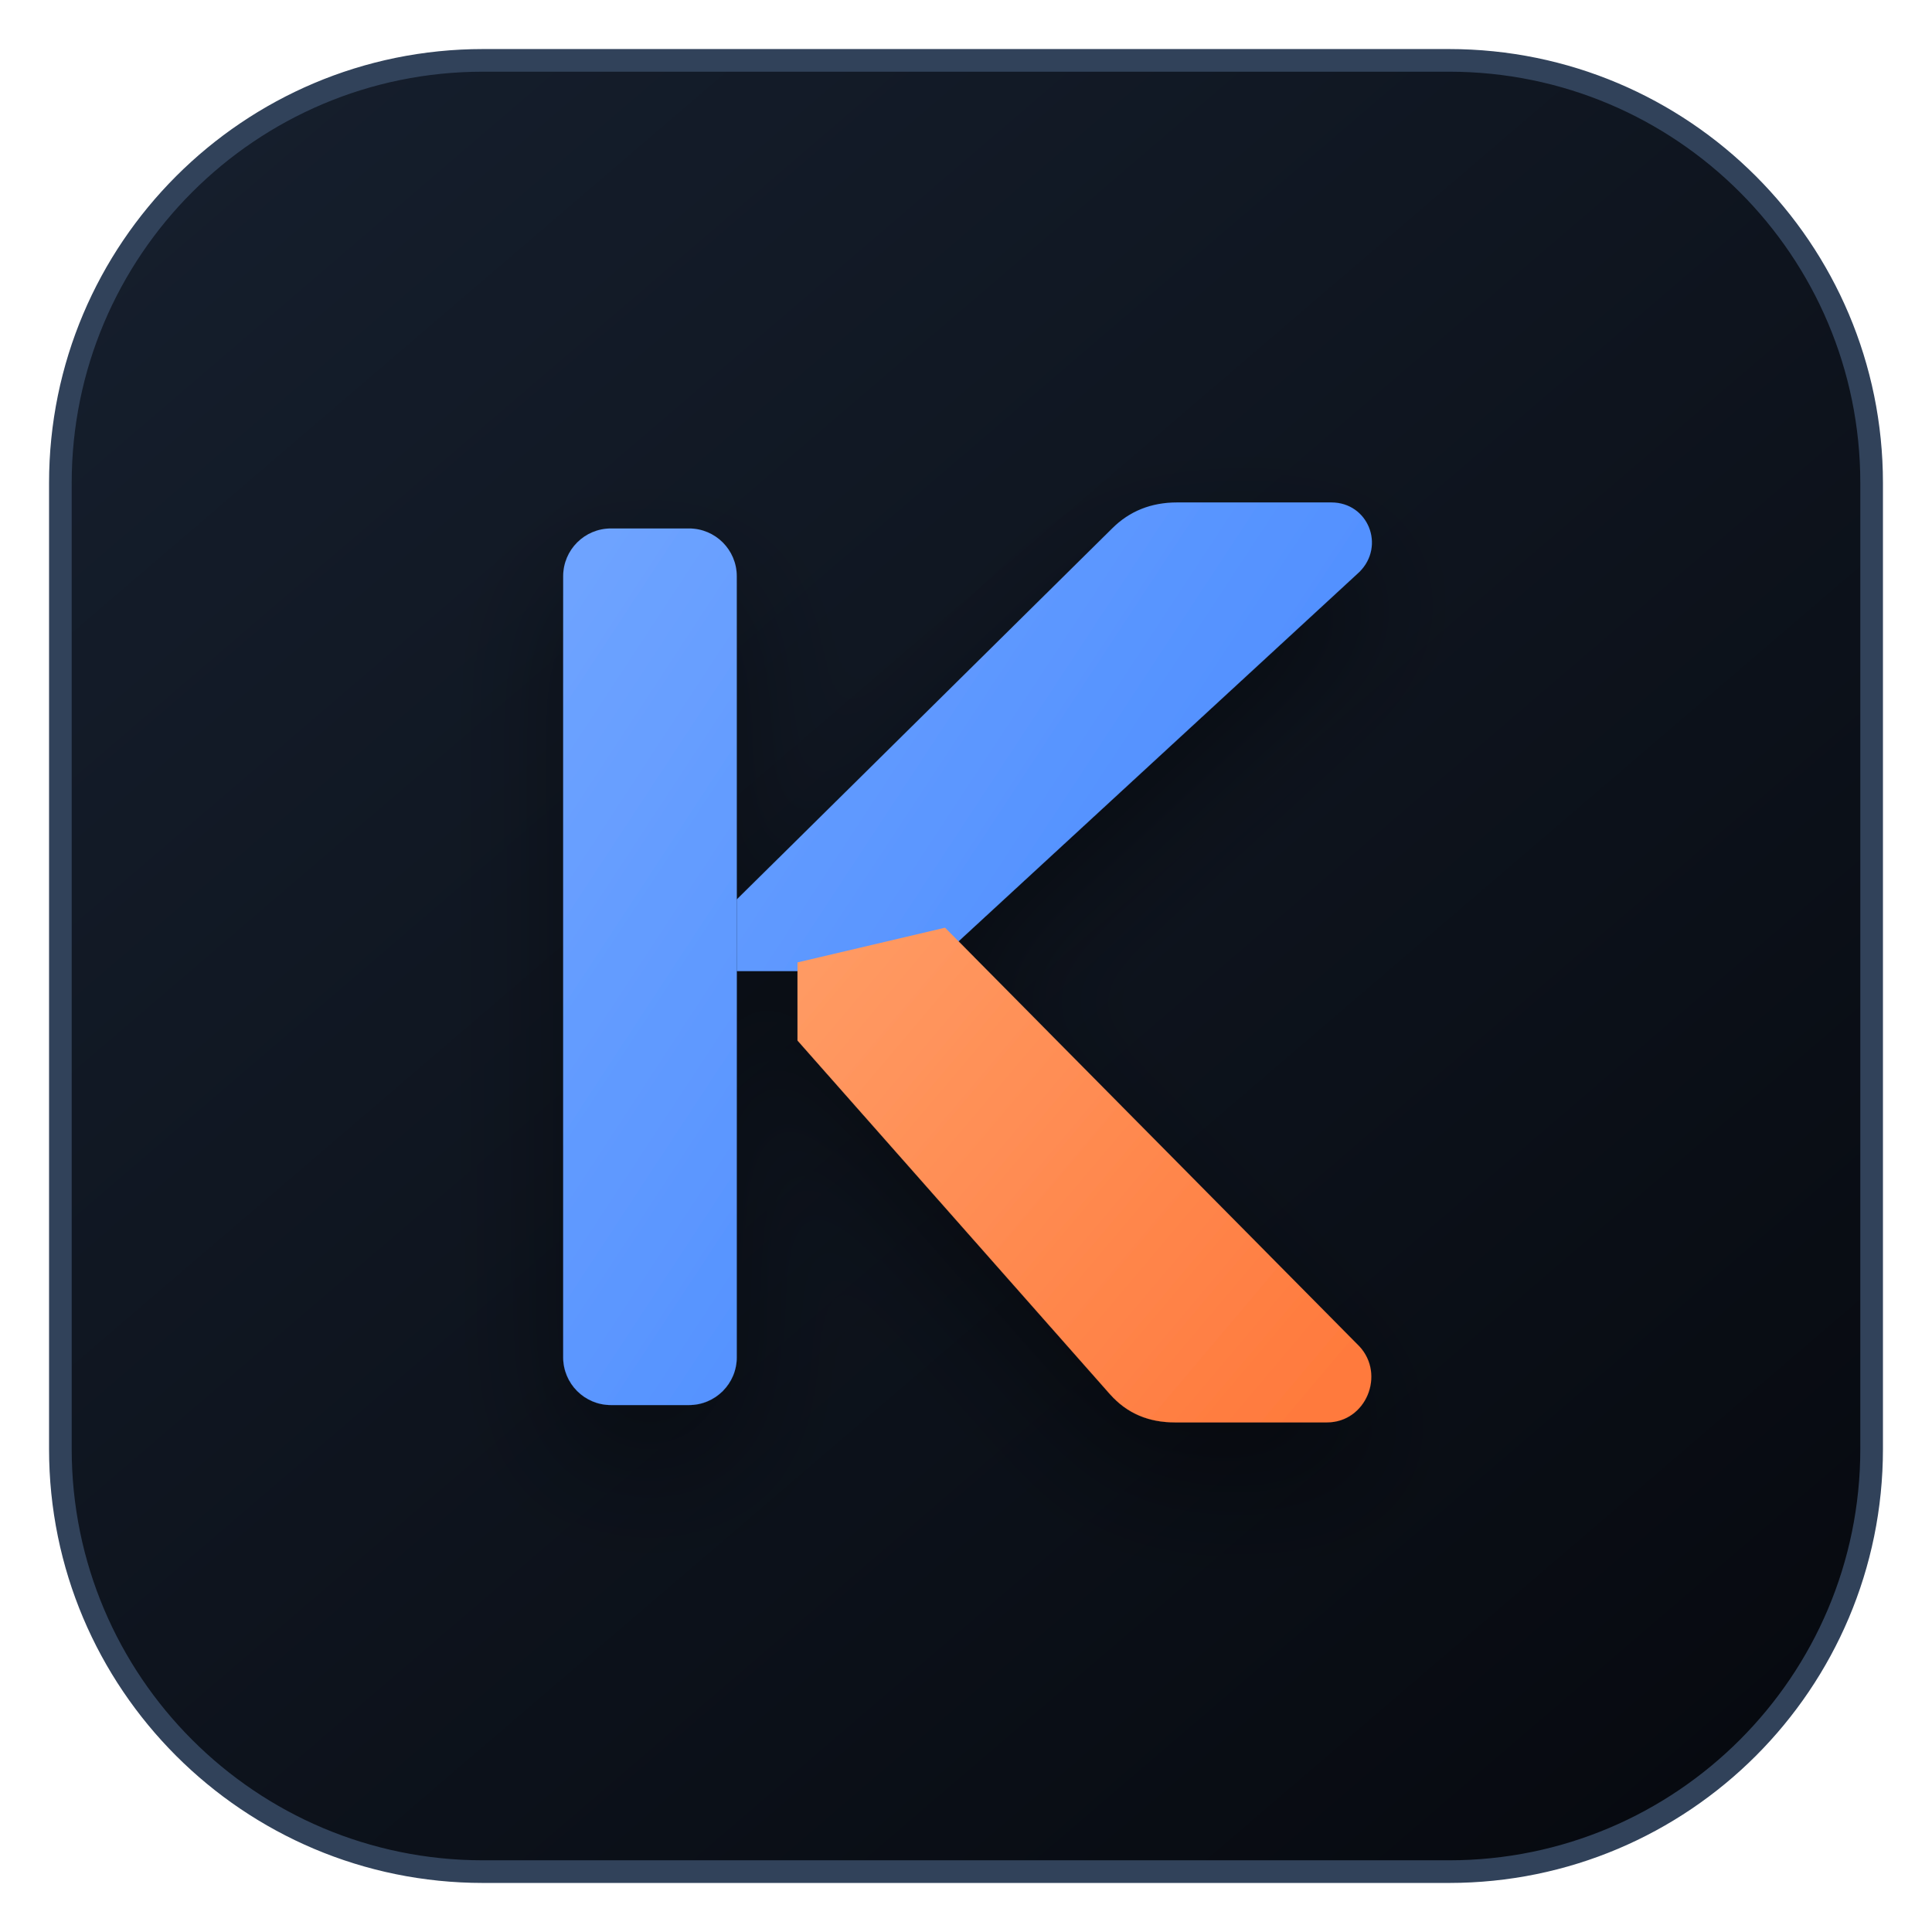
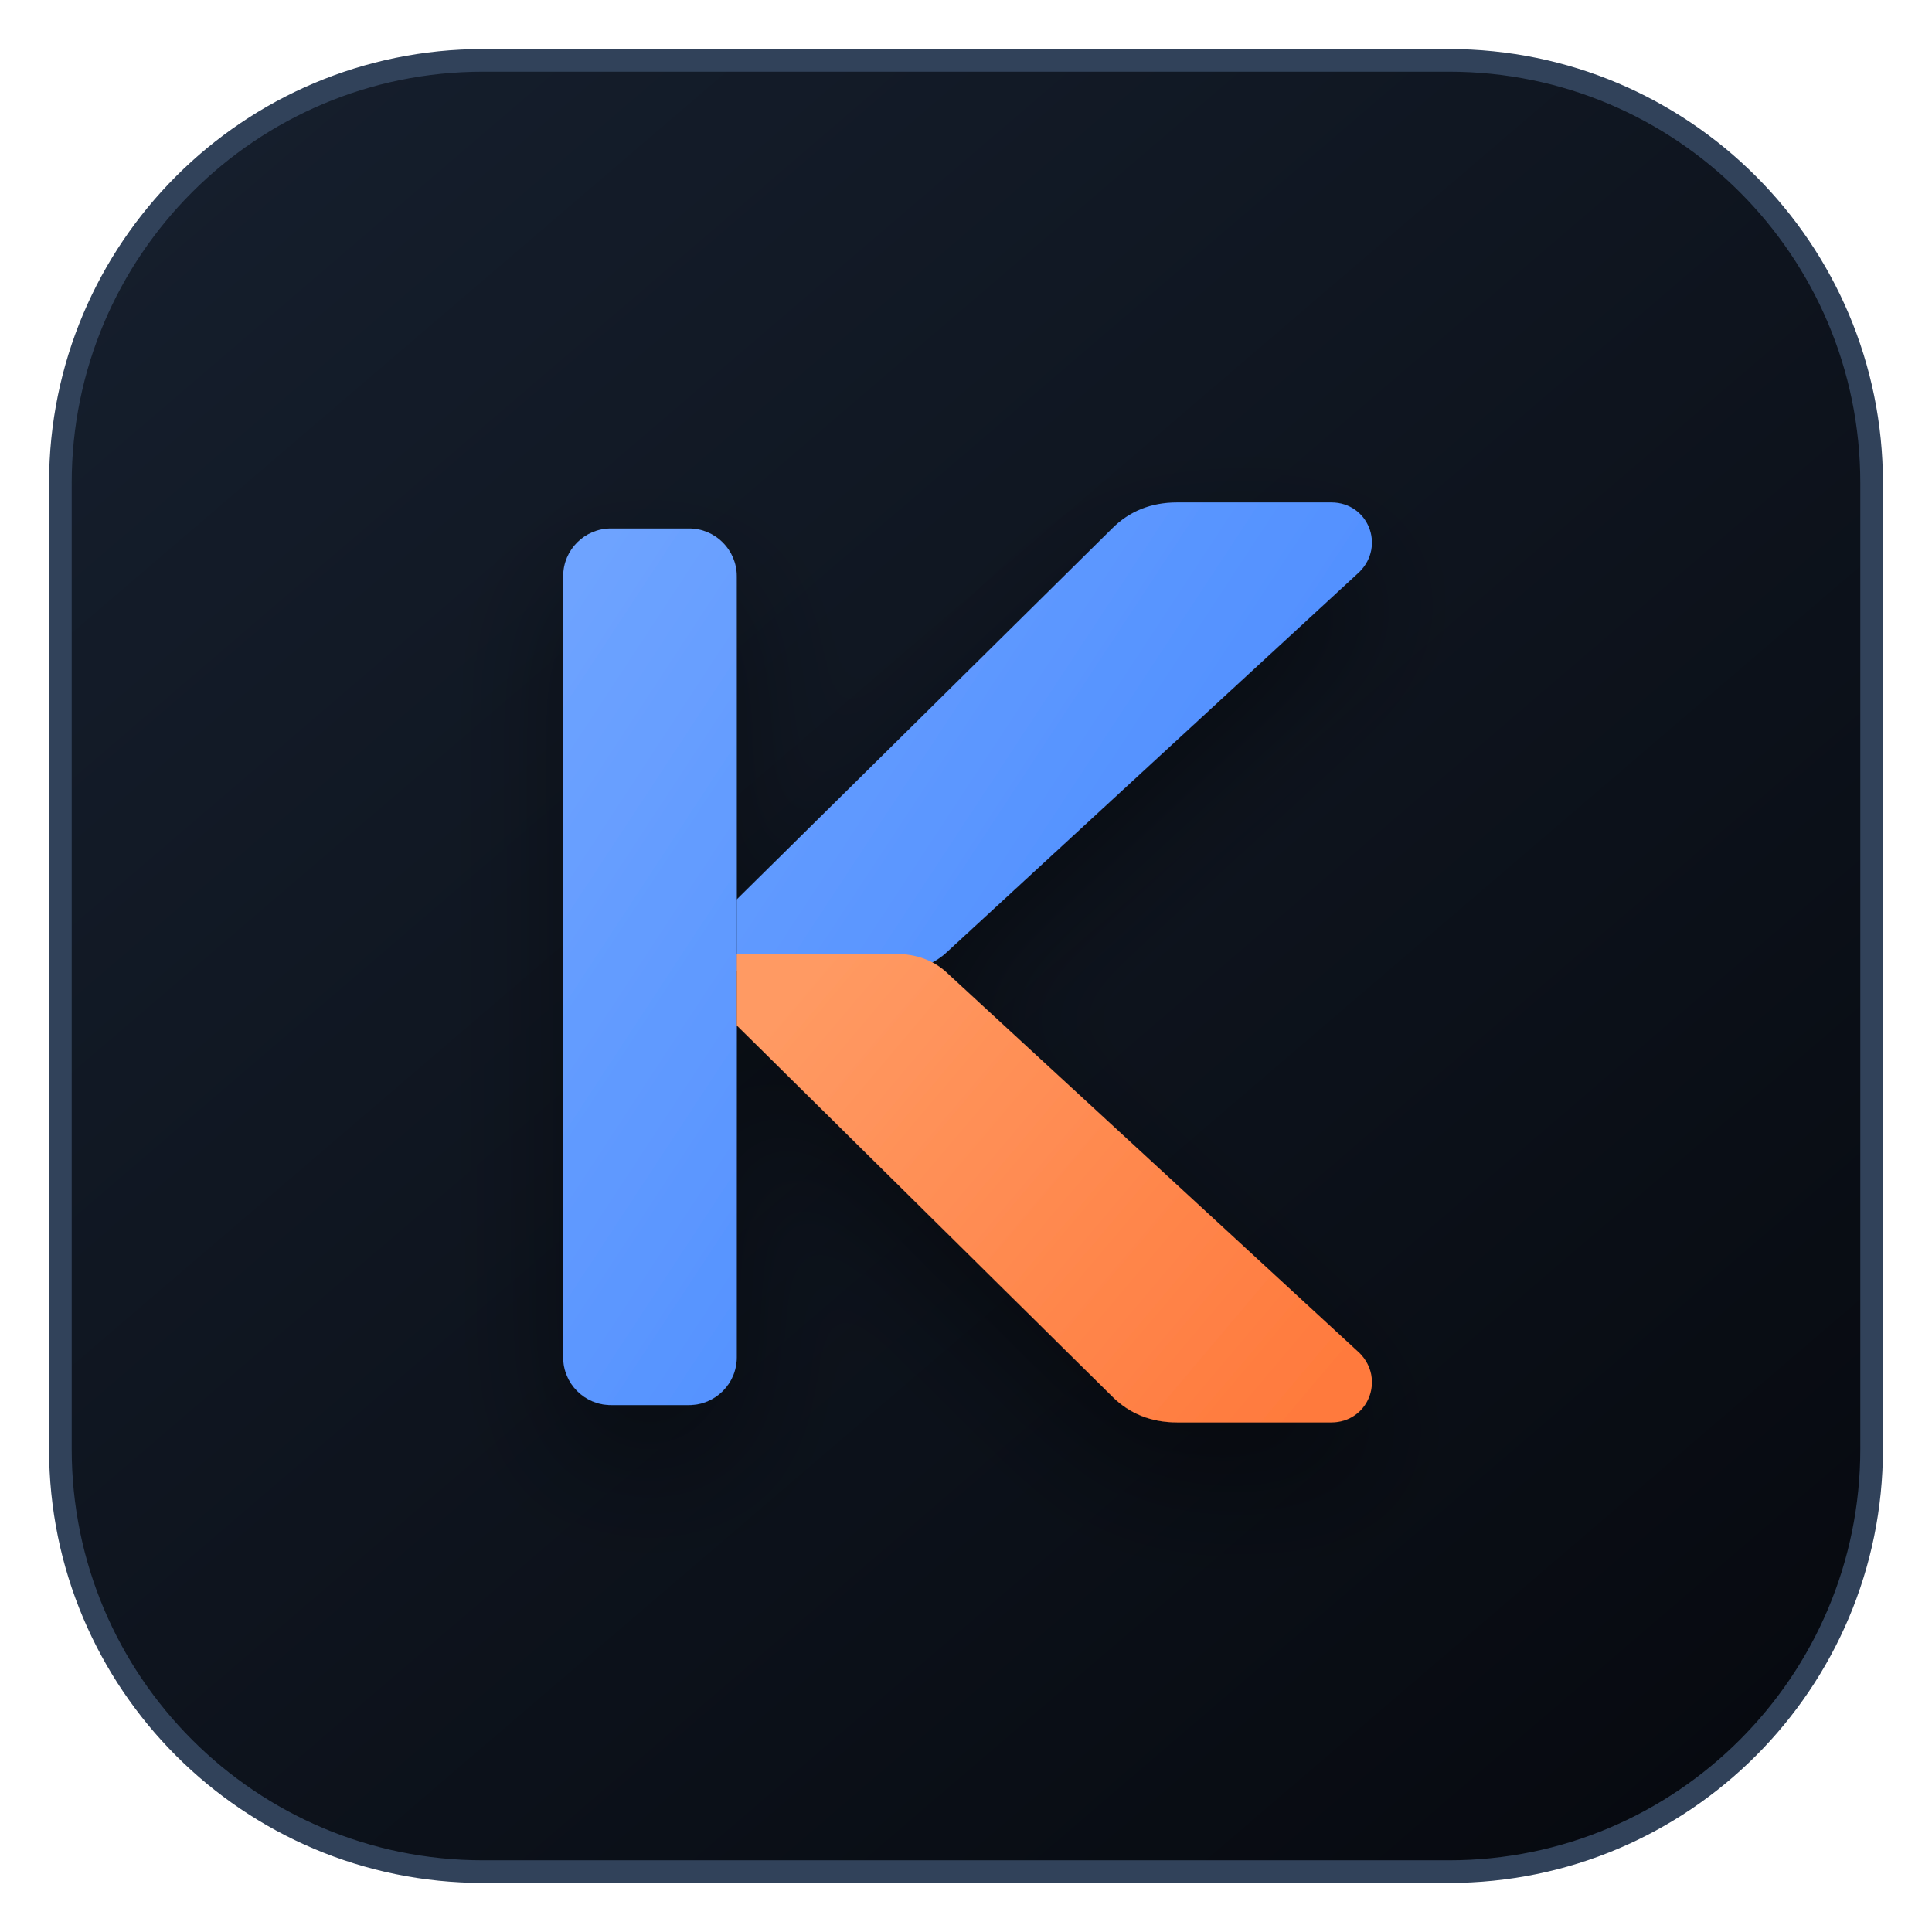
<svg xmlns="http://www.w3.org/2000/svg" viewBox="0 0 1024 1024" role="img" aria-labelledby="title desc">
  <defs>
    <linearGradient id="surface" x1="128" y1="64" x2="896" y2="960" gradientUnits="userSpaceOnUse">
      <stop stop-color="#151E2C" />
      <stop offset="1" stop-color="#070A10" />
    </linearGradient>
    <linearGradient id="blue" x1="92" y1="54" x2="390" y2="250" gradientUnits="userSpaceOnUse">
      <stop stop-color="#6EA3FF" />
      <stop offset="1" stop-color="#4D8DFF" />
    </linearGradient>
    <linearGradient id="orange" x1="192" y1="250" x2="424" y2="446" gradientUnits="userSpaceOnUse">
      <stop stop-color="#FF9A63" />
      <stop offset="1" stop-color="#FF7A3D" />
    </linearGradient>
    <filter id="shadow" x="-20%" y="-20%" width="140%" height="150%">
      <feDropShadow dx="0" dy="26" stdDeviation="28" flood-color="#000" flood-opacity=".38" />
    </filter>
  </defs>
  <rect x="32" y="32" width="960" height="960" rx="224" fill="url(#surface)" stroke="#31425A" stroke-width="12" />
  <g filter="url(#shadow)" transform="translate(218 218) scale(1.15)">
    <rect x="70" y="54" width="80" height="404" rx="22" fill="url(#blue)" />
    <path fill="url(#blue)" d="M150 225 323 54c8-8 18-12 30-12h71c17 0 25 20 13 32L246 250c-7 6-15 8-24 8h-72v-33Z" />
-     <path fill="url(#orange)" d="m178 254 68-16 191 193c12 13 3 35-15 35h-70c-12 0-22-4-30-13L178 290v-36Z" />
+     <path fill="url(#orange)" d="M150 283 323 454c8 8 18 12 30 12h71c17 0 25-20 13-32L246 258c-7-6-15-8-24-8h-72v33Z" />
  </g>
</svg>
